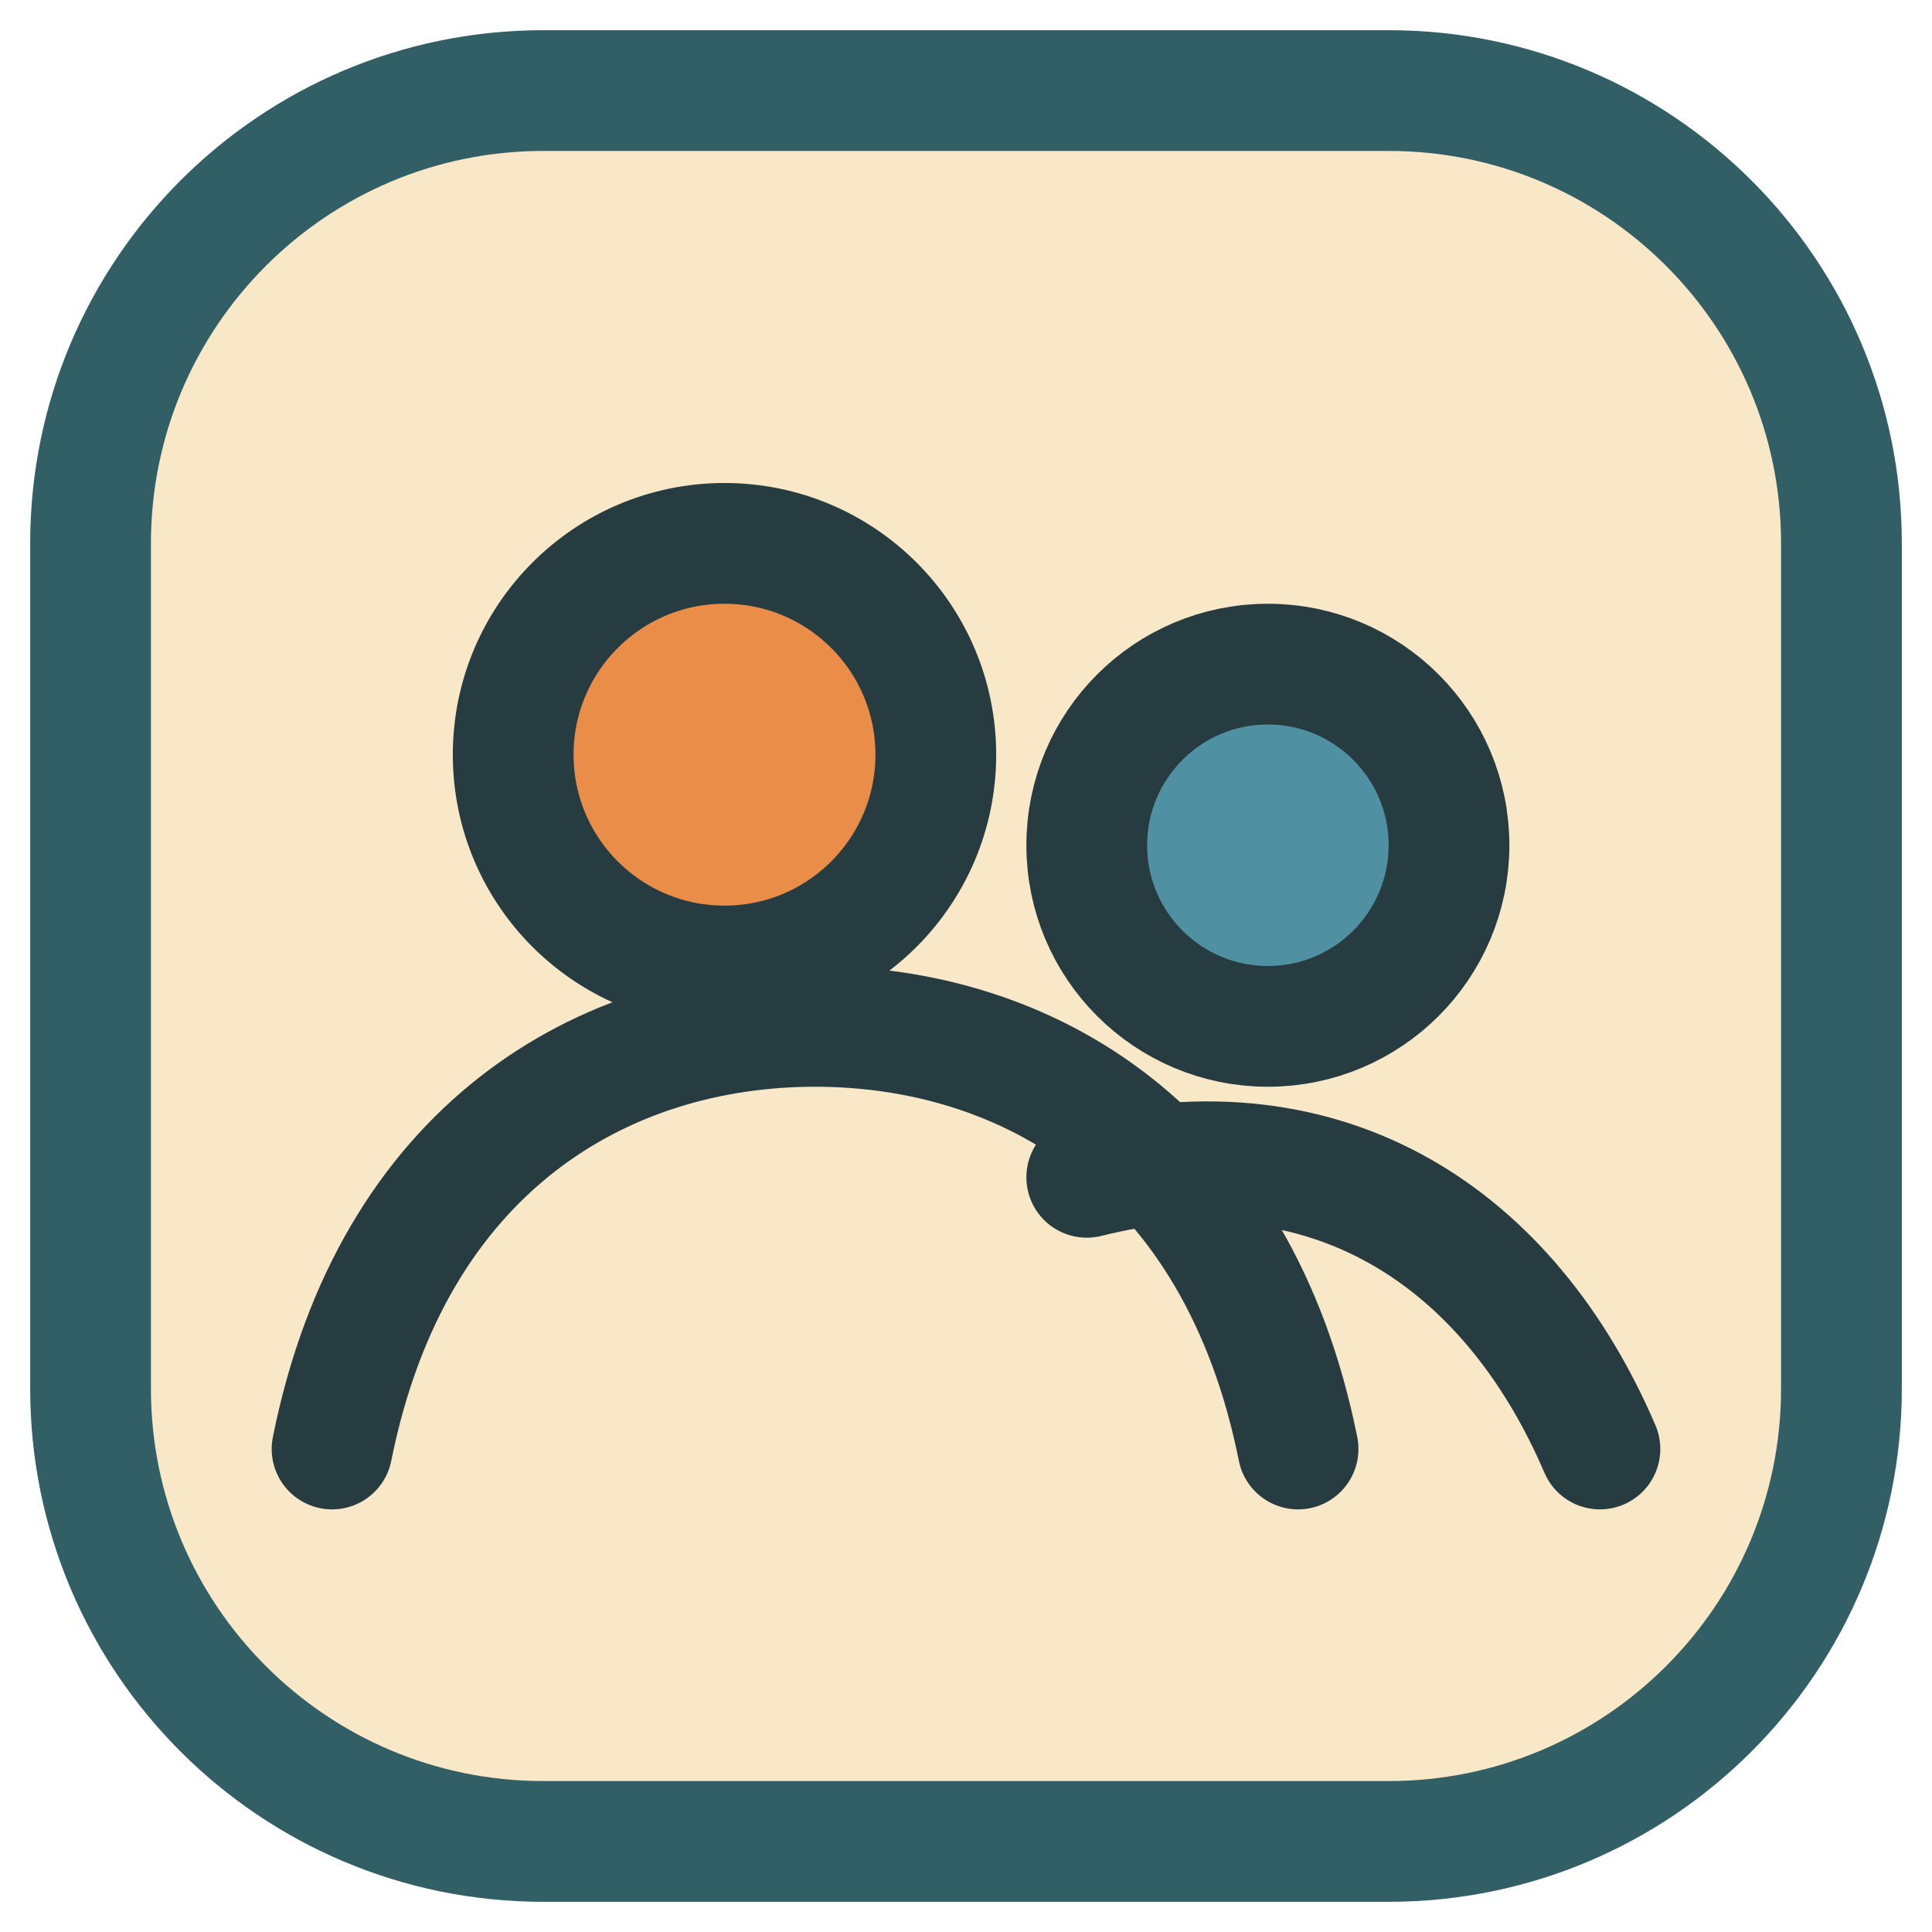
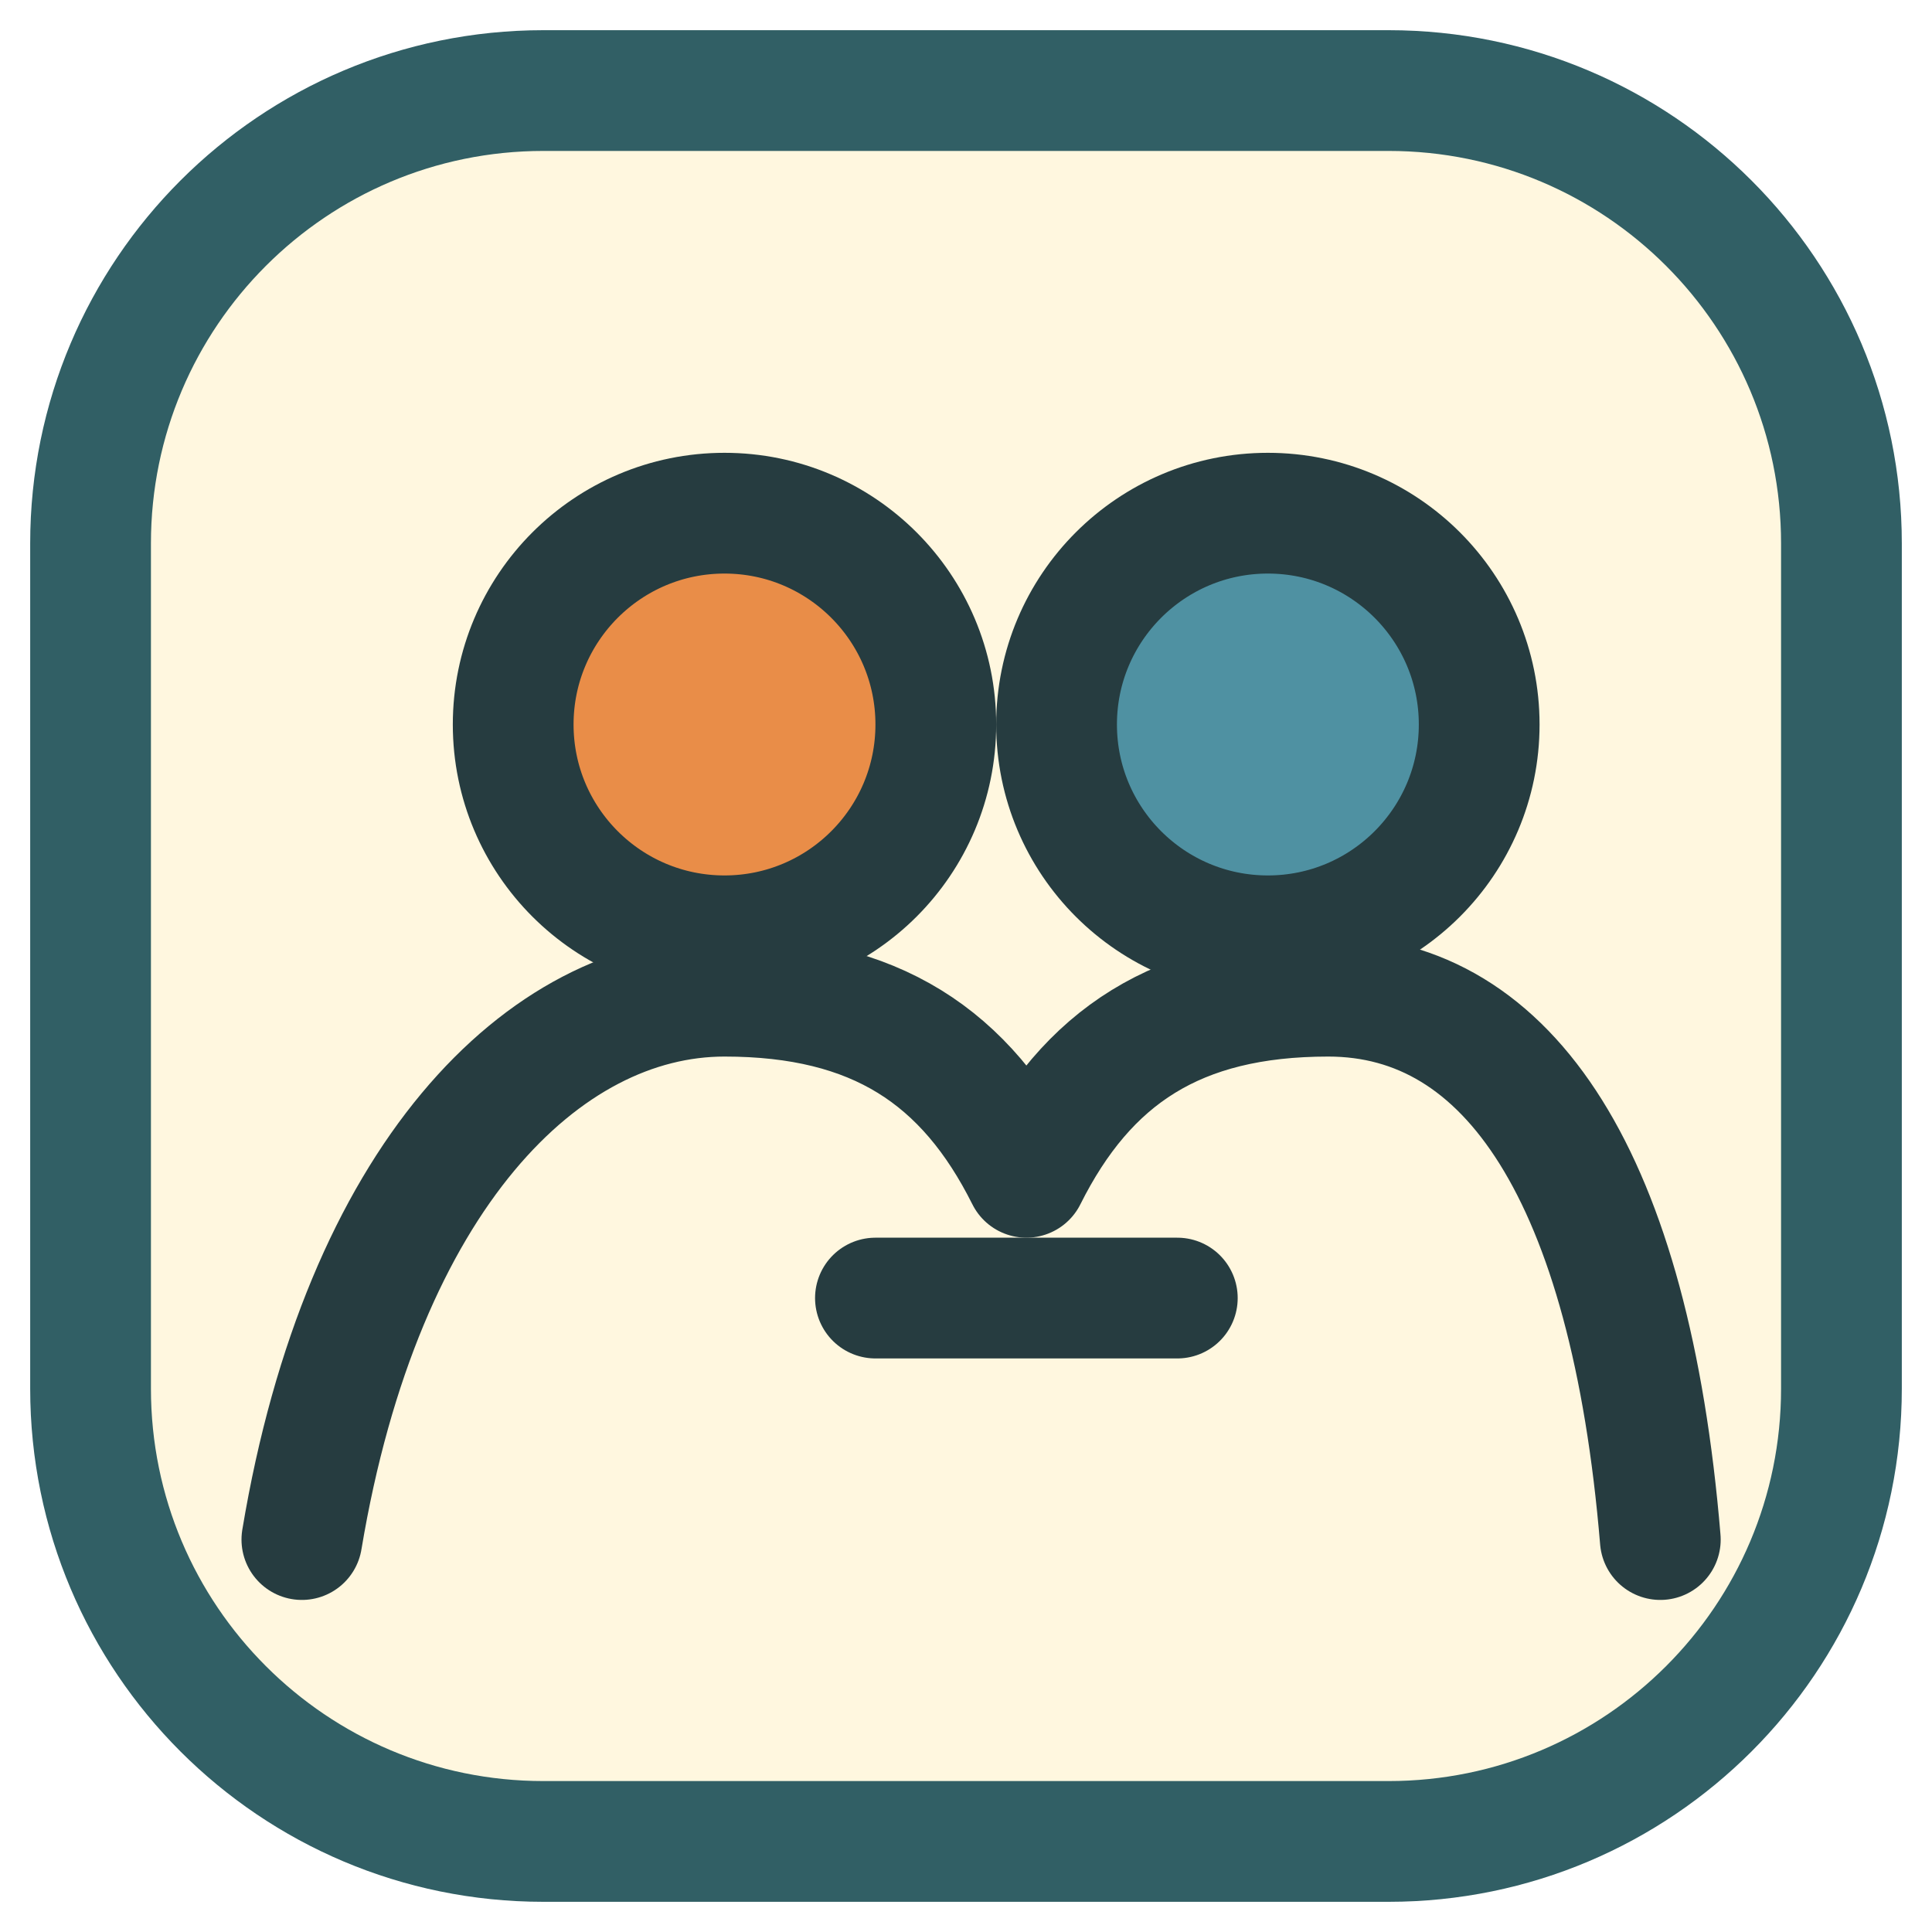
<svg xmlns="http://www.w3.org/2000/svg" viewBox="0 0 64 64" role="img" aria-label="cooperative campaign">
-   <rect x="3" y="3" width="58" height="58" rx="15" fill="#f8e8c8" stroke="#315f65" stroke-width="4" />
+   <rect x="3" y="3" width="58" height="58" rx="15" fill="#fff7df" stroke="#315f65" stroke-width="4" />
  <g fill="none" stroke="#263c40" stroke-width="4" stroke-linecap="round" stroke-linejoin="round">
-     <circle cx="24" cy="25" r="7" fill="#e98d48" />
-     <circle cx="42" cy="28" r="6" fill="#4f91a2" />
-     <path d="M11 48c2-10 9-14 16-14s14 4 16 14M36 39c8-2 14 2 17 9" />
+     <circle cx="24" cy="24" r="7" fill="#e98d48" />
+     <circle cx="42" cy="24" r="7" fill="#4f91a2" />
+     <path d="M10 51c2-12 8-18 14-18 5 0 8 2 10 6 2-4 5-6 10-6 6 0 10 6 11 18" />
+     <path d="M29 43h10" />
  </g>
</svg>
